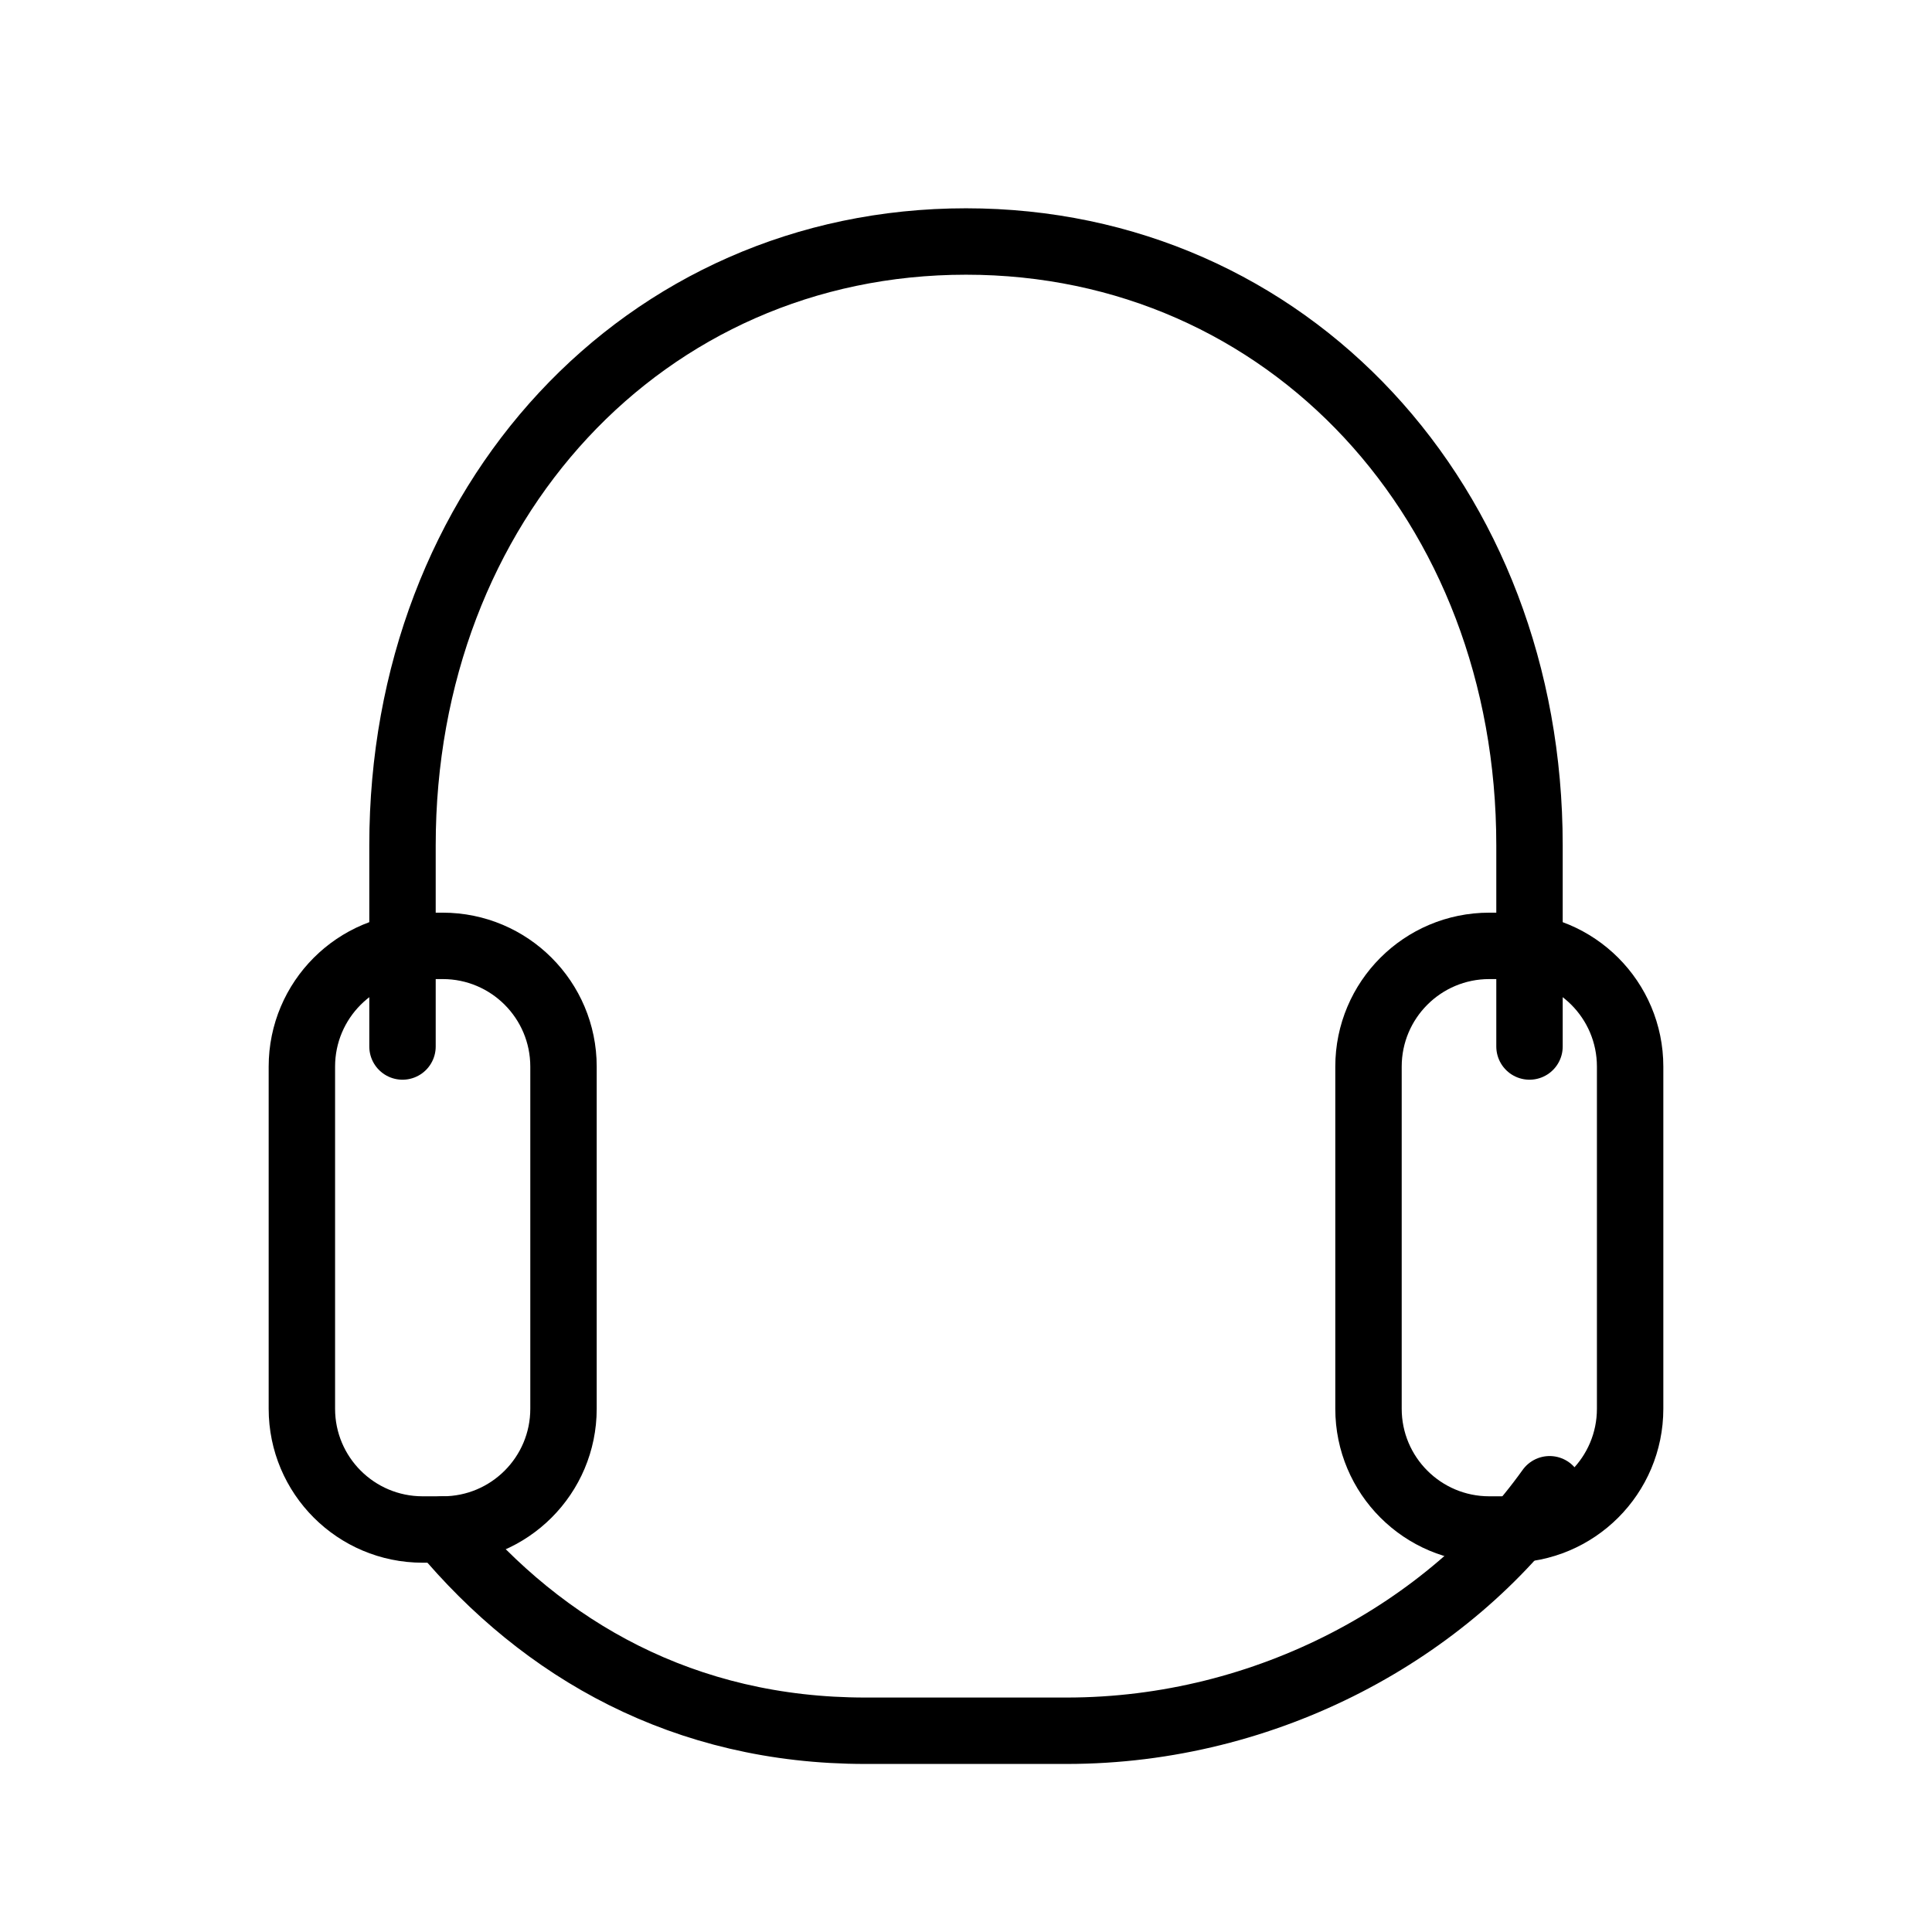
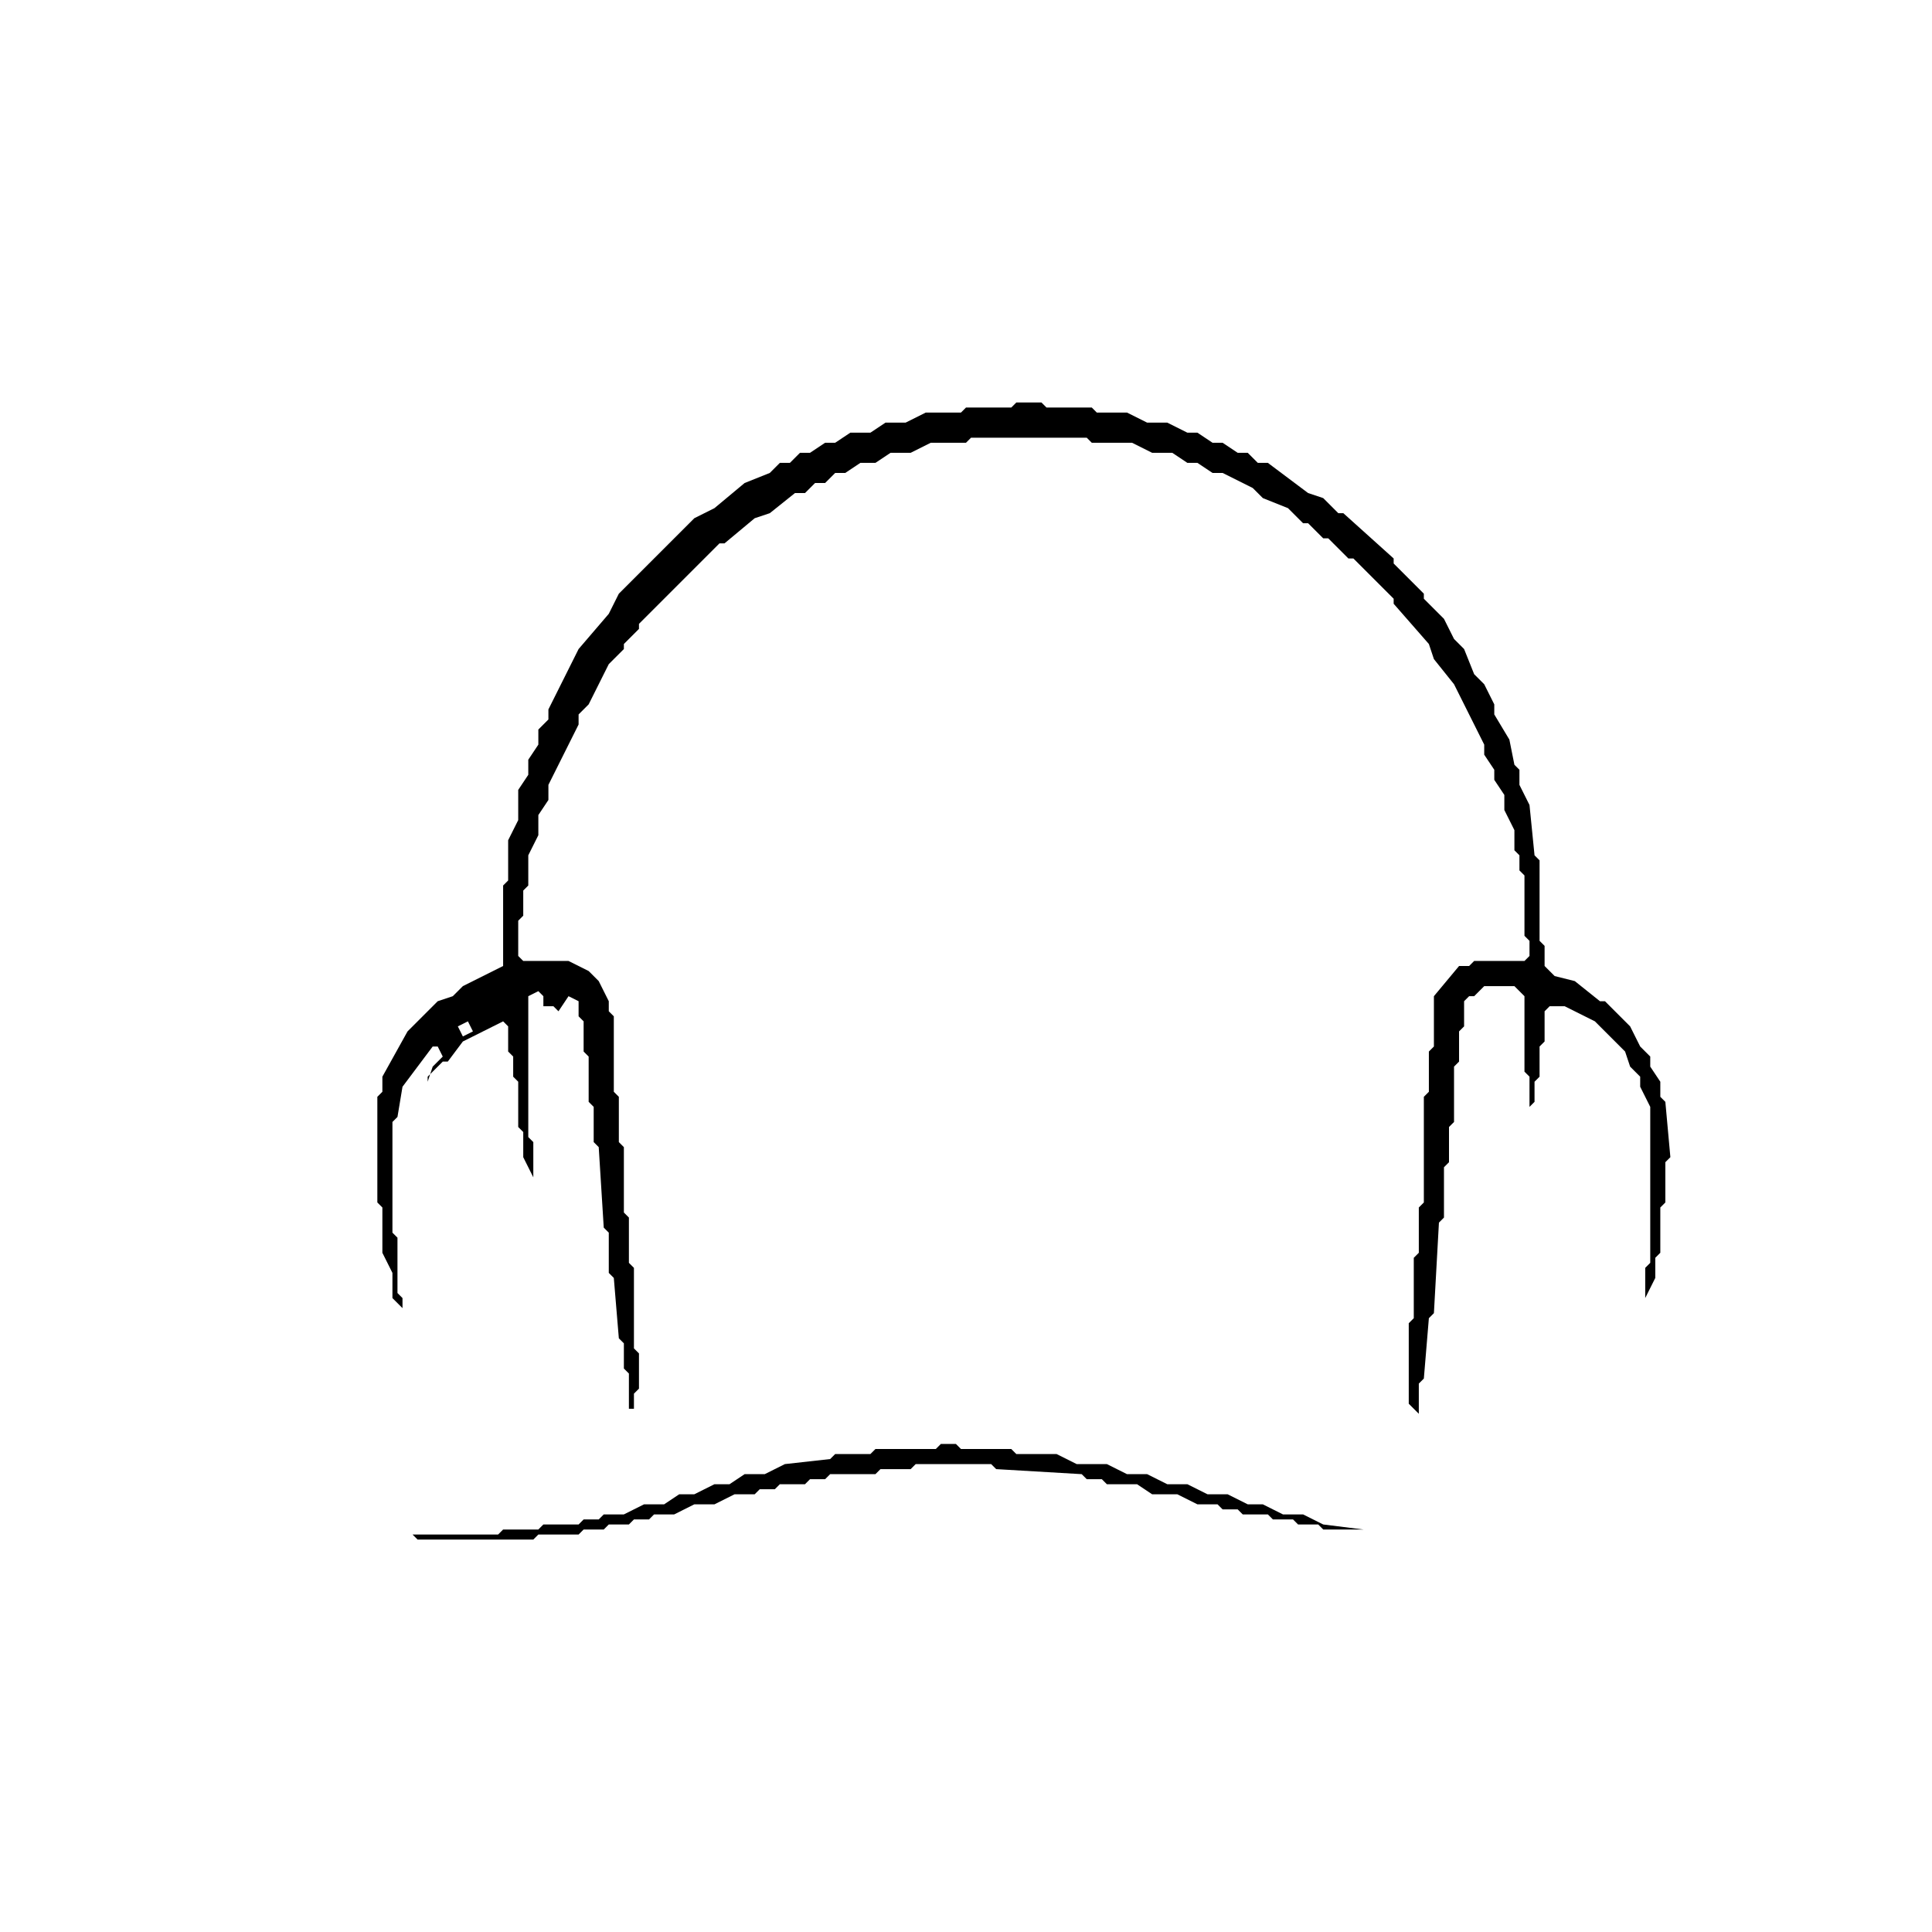
- <svg xmlns="http://www.w3.org/2000/svg" viewBox="0 0 96 96" width="96" height="96" role="img" aria-label="headphones max" color="currentColor">
-   <g fill="none" stroke="currentColor" stroke-width="3.3" stroke-linecap="round" stroke-linejoin="round">
-     <path d="M20 52V42c0-17 12-30 28-30s28 13 28 30v10" />
-     <rect x="15" y="47" width="13" height="29" rx="6" />
-     <rect x="68" y="47" width="13" height="29" rx="6" />
-     <path d="M22 76c5 6 12 10 21 10h10c10 0 19-5 24-12" />
-   </g>
+ <svg xmlns="http://www.w3.org/2000/svg" viewBox="0 0 96 96" width="96" height="96" color="currentColor" role="img" aria-label="headphones max">
+   <path fill="currentColor" fill-rule="evenodd" d="M67.75,76 L65.75,75.75 L64.75,75.25 L63.75,75.25 L62.75,74.75 L62,74.75 L61,74.25 L60,74.25 L59,73.75 L58,73.75 L57,73.25 L56,73.25 L55,72.75 L53.5,72.75 L52.5,72.25 L50.5,72.25 L50.25,72 L47.75,72 L47.5,71.75 L46.75,71.75 L46.5,72 L43.5,72 L43.25,72.25 L41.5,72.25 L41.25,72.5 L39,72.75 L38,73.25 L37,73.25 L36.25,73.75 L35.5,73.75 L34.5,74.25 L33.75,74.25 L33,74.75 L32,74.75 L31,75.25 L30,75.25 L29.75,75.5 L29,75.5 L28.75,75.75 L27,75.75 L26.75,76 L25,76 L24.75,76.25 L20.5,76.25 L20.75,76.5 L26.5,76.5 L26.75,76.25 L28.75,76.25 L29,76 L30,76 L30.25,75.75 L31.25,75.75 L31.5,75.5 L32.25,75.5 L32.5,75.25 L33.5,75.25 L34.5,74.75 L35.5,74.75 L36.5,74.25 L37.5,74.25 L37.75,74 L38.5,74 L38.75,73.75 L40,73.75 L40.25,73.5 L41,73.5 L41.25,73.25 L43.5,73.25 L43.75,73 L45.25,73 L45.5,72.75 L49.25,72.75 L49.5,73 L53.75,73.25 L54,73.5 L54.75,73.5 L55,73.75 L56.5,73.75 L57.25,74.25 L58.5,74.25 L59.5,74.75 L60.5,74.75 L60.75,75 L61.5,75 L61.75,75.25 L63,75.25 L63.25,75.5 L64.25,75.5 L64.5,75.75 L65.5,75.75 L65.75,76Z M18.75,54.5 L18.75,59.75 L19,60 L19,62.25 L19.5,63.25 L19.5,64.5 L20,65 L20,65.25 L20,64.5 L19.75,64.25 L19.75,61.5 L19.5,61.25 L19.5,55.75 L19.75,55.5 L20,54 L21.5,52 L21.75,52 L22,52.5 L21.5,53 L21.25,53.75 L21.25,53.5 L22,52.75 L22.25,52.75 L23,51.75 L25,50.75 L25.25,51 L25.25,52.25 L25.5,52.5 L25.5,53.5 L25.75,53.75 L25.75,56 L26,56.25 L26,57.5 L26.5,58.5 L26.5,59.5 L26.5,56.75 L26.25,56.5 L26.25,49.5 L26.75,49.25 L27,49.5 L27,50 L27.5,50 L27.75,50.25 L28.25,49.5 L28.75,49.75 L28.75,50.5 L29,50.75 L29,52.25 L29.25,52.5 L29.25,54.75 L29.5,55 L29.5,56.75 L29.75,57 L30,61 L30.25,61.25 L30.25,63.25 L30.5,63.5 L30.75,66.5 L31,66.75 L31,68 L31.25,68.25 L31.25,70 L31.5,70 L31.5,69.25 L31.75,69 L31.75,67.25 L31.5,67 L31.5,63 L31.25,62.75 L31.25,60.5 L31,60.25 L31,57 L30.75,56.75 L30.75,54.5 L30.5,54.25 L30.5,50.5 L30.25,50.25 L30.25,49.75 L29.75,48.75 L29.25,48.25 L28.25,47.75 L26,47.75 L25.75,47.5 L25.75,45.75 L26,45.5 L26,44.25 L26.25,44 L26.25,42.5 L26.75,41.5 L26.75,40.5 L27.25,39.75 L27.25,39 L28.75,36 L28.75,35.5 L29.25,35 L30.25,33 L31,32.25 L31,32 L31.75,31.25 L31.75,31 L35.75,27 L36,27 L37.5,25.75 L38.25,25.5 L39.5,24.5 L40,24.5 L40.5,24 L41,24 L41.5,23.5 L42,23.5 L42.75,23 L43.5,23 L44.25,22.5 L45.25,22.5 L46.25,22 L48,22 L48.25,21.75 L54,21.75 L54.25,22 L56.25,22 L57.25,22.5 L58.25,22.5 L59,23 L59.5,23 L60.25,23.5 L60.75,23.5 L62.25,24.25 L62.75,24.75 L64,25.25 L64.75,26 L65,26 L65.75,26.75 L66,26.75 L67,27.75 L67.25,27.75 L69.25,29.75 L69.25,30 L71,32 L71.25,32.75 L72.25,34 L73.75,37 L73.75,37.5 L74.25,38.25 L74.25,38.75 L74.75,39.5 L74.75,40.25 L75.25,41.25 L75.25,42.25 L75.5,42.5 L75.5,43.25 L75.75,43.5 L75.75,46.5 L76,46.75 L76,47.5 L75.75,47.75 L73.25,47.75 L73,48 L72.5,48 L71.25,49.5 L71.25,52 L71,52.25 L71,54.25 L70.75,54.5 L70.75,59.75 L70.5,60 L70.5,62.25 L70.25,62.5 L70.25,65.5 L70,65.75 L70,69.75 L70.5,70.25 L70.5,68.75 L70.75,68.5 L71,65.5 L71.25,65.25 L71.5,60.75 L71.75,60.5 L71.75,58 L72,57.75 L72,56 L72.25,55.75 L72.25,53 L72.5,52.75 L72.5,51.25 L72.75,51 L72.75,49.75 L73,49.5 L73.25,49.5 L73.75,49 L75.25,49 L75.75,49.5 L75.75,53.25 L76,53.5 L76,56.25 L76,55 L76.25,54.75 L76.25,53.75 L76.5,53.5 L76.5,52 L76.75,51.75 L76.75,50.25 L77,50 L77.75,50 L79.25,50.75 L80.75,52.25 L81,53 L81.5,53.5 L81.5,54 L82,55 L82,62.75 L81.75,63 L81.75,65 L81.75,64.5 L82.25,63.5 L82.25,62.5 L82.5,62.25 L82.5,60 L82.75,59.75 L82.75,57.75 L83,57.5 L82.75,54.75 L82.5,54.5 L82.5,53.75 L82,53 L82,52.5 L81.5,52 L81,51 L79.75,49.75 L79.5,49.75 L78.25,48.75 L77.25,48.5 L76.75,48 L76.75,47 L76.5,46.75 L76.5,42.75 L76.25,42.5 L76,40 L75.5,39 L75.5,38.25 L75.25,38 L75,36.75 L74.25,35.5 L74.25,35 L73.75,34 L73.25,33.5 L72.75,32.25 L72.25,31.75 L71.75,30.75 L70.75,29.75 L70.75,29.5 L69.25,28 L69.25,27.75 L66.75,25.5 L66.5,25.5 L65.75,24.75 L65,24.5 L63,23 L62.5,23 L62,22.5 L61.5,22.5 L60.75,22 L60.25,22 L59.5,21.5 L59,21.5 L58,21 L57,21 L56,20.5 L54.5,20.5 L54.25,20.25 L52,20.25 L51.75,20 L50.5,20 L50.25,20.25 L48,20.25 L47.75,20.5 L46,20.5 L45,21 L44,21 L43.25,21.5 L42.25,21.5 L41.5,22 L41,22 L40.25,22.5 L39.75,22.5 L39.25,23 L38.75,23 L38.25,23.5 L37,24 L35.5,25.25 L34.5,25.75 L30.75,29.5 L30.25,30.5 L28.75,32.25 L27.25,35.25 L27.25,35.75 L26.75,36.25 L26.75,37 L26.25,37.75 L26.25,38.5 L25.75,39.25 L25.75,40.75 L25.25,41.75 L25.25,43.75 L25,44 L25,48 L23,49 L22.5,49.5 L21.75,49.75 L20.25,51.25 L19,53.5 L19,54.25Z M22.75,51 L23.25,50.75 L23.5,51.25 L23,51.5Z" />
</svg>
